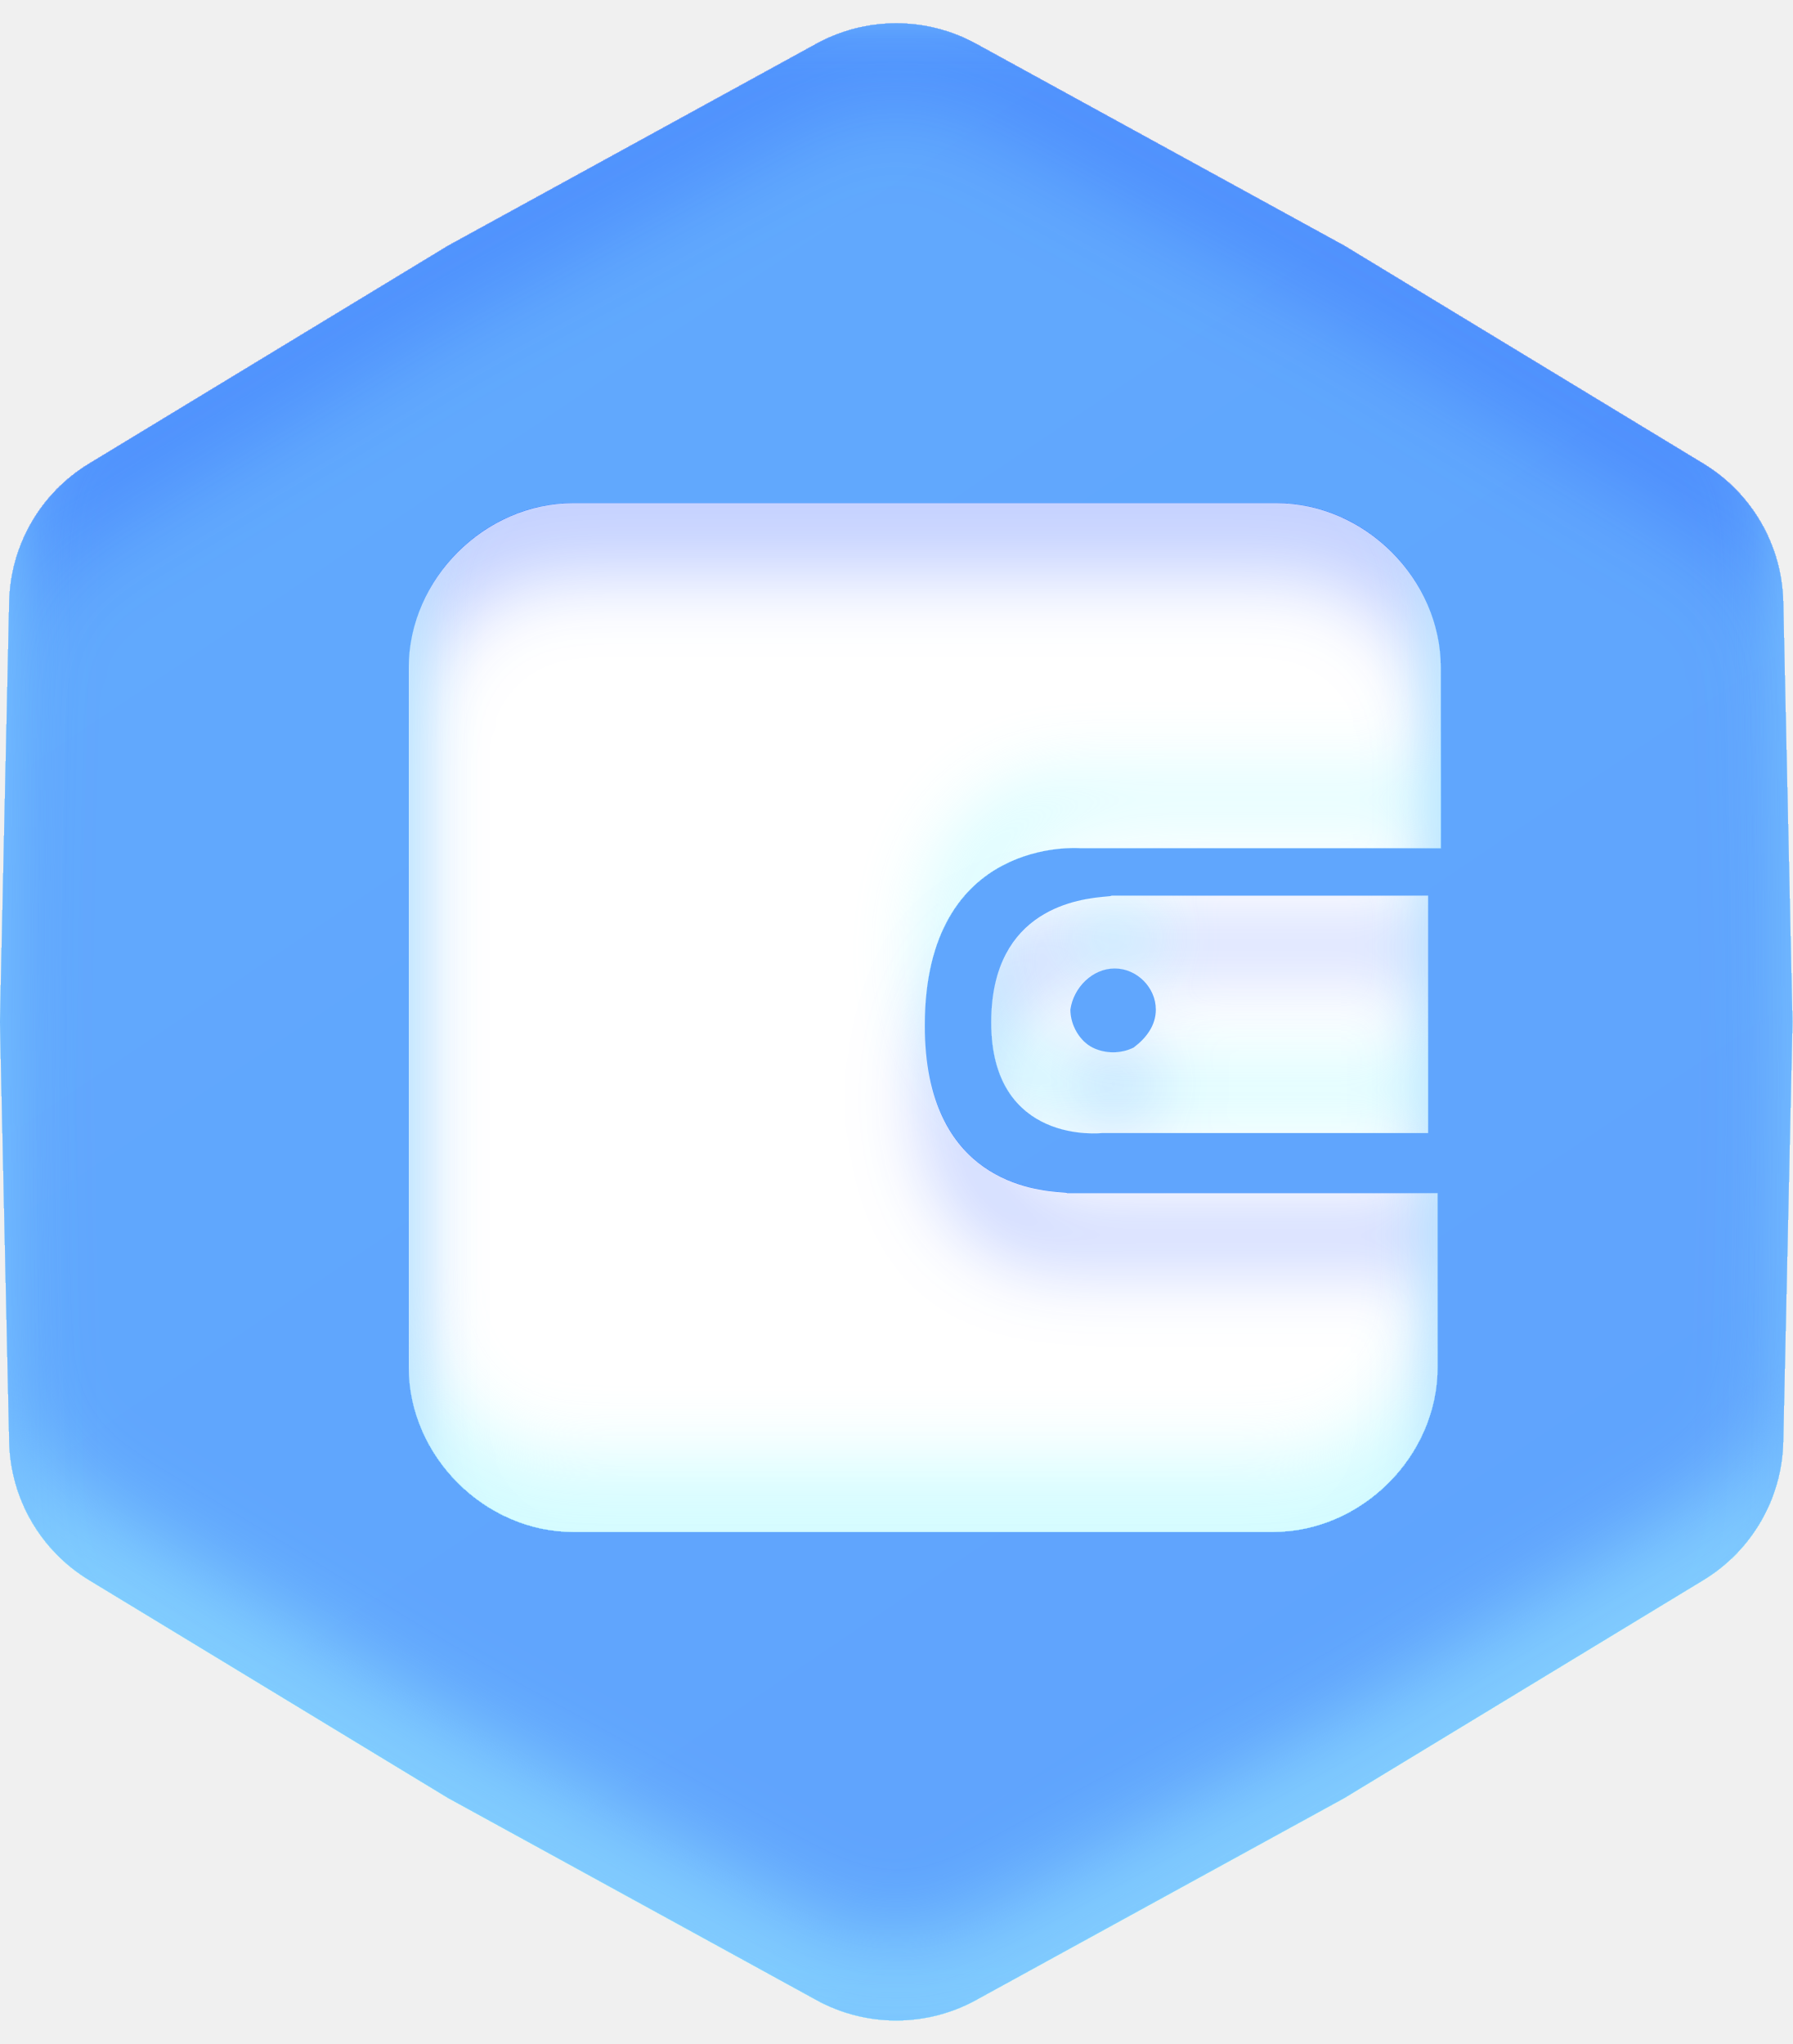
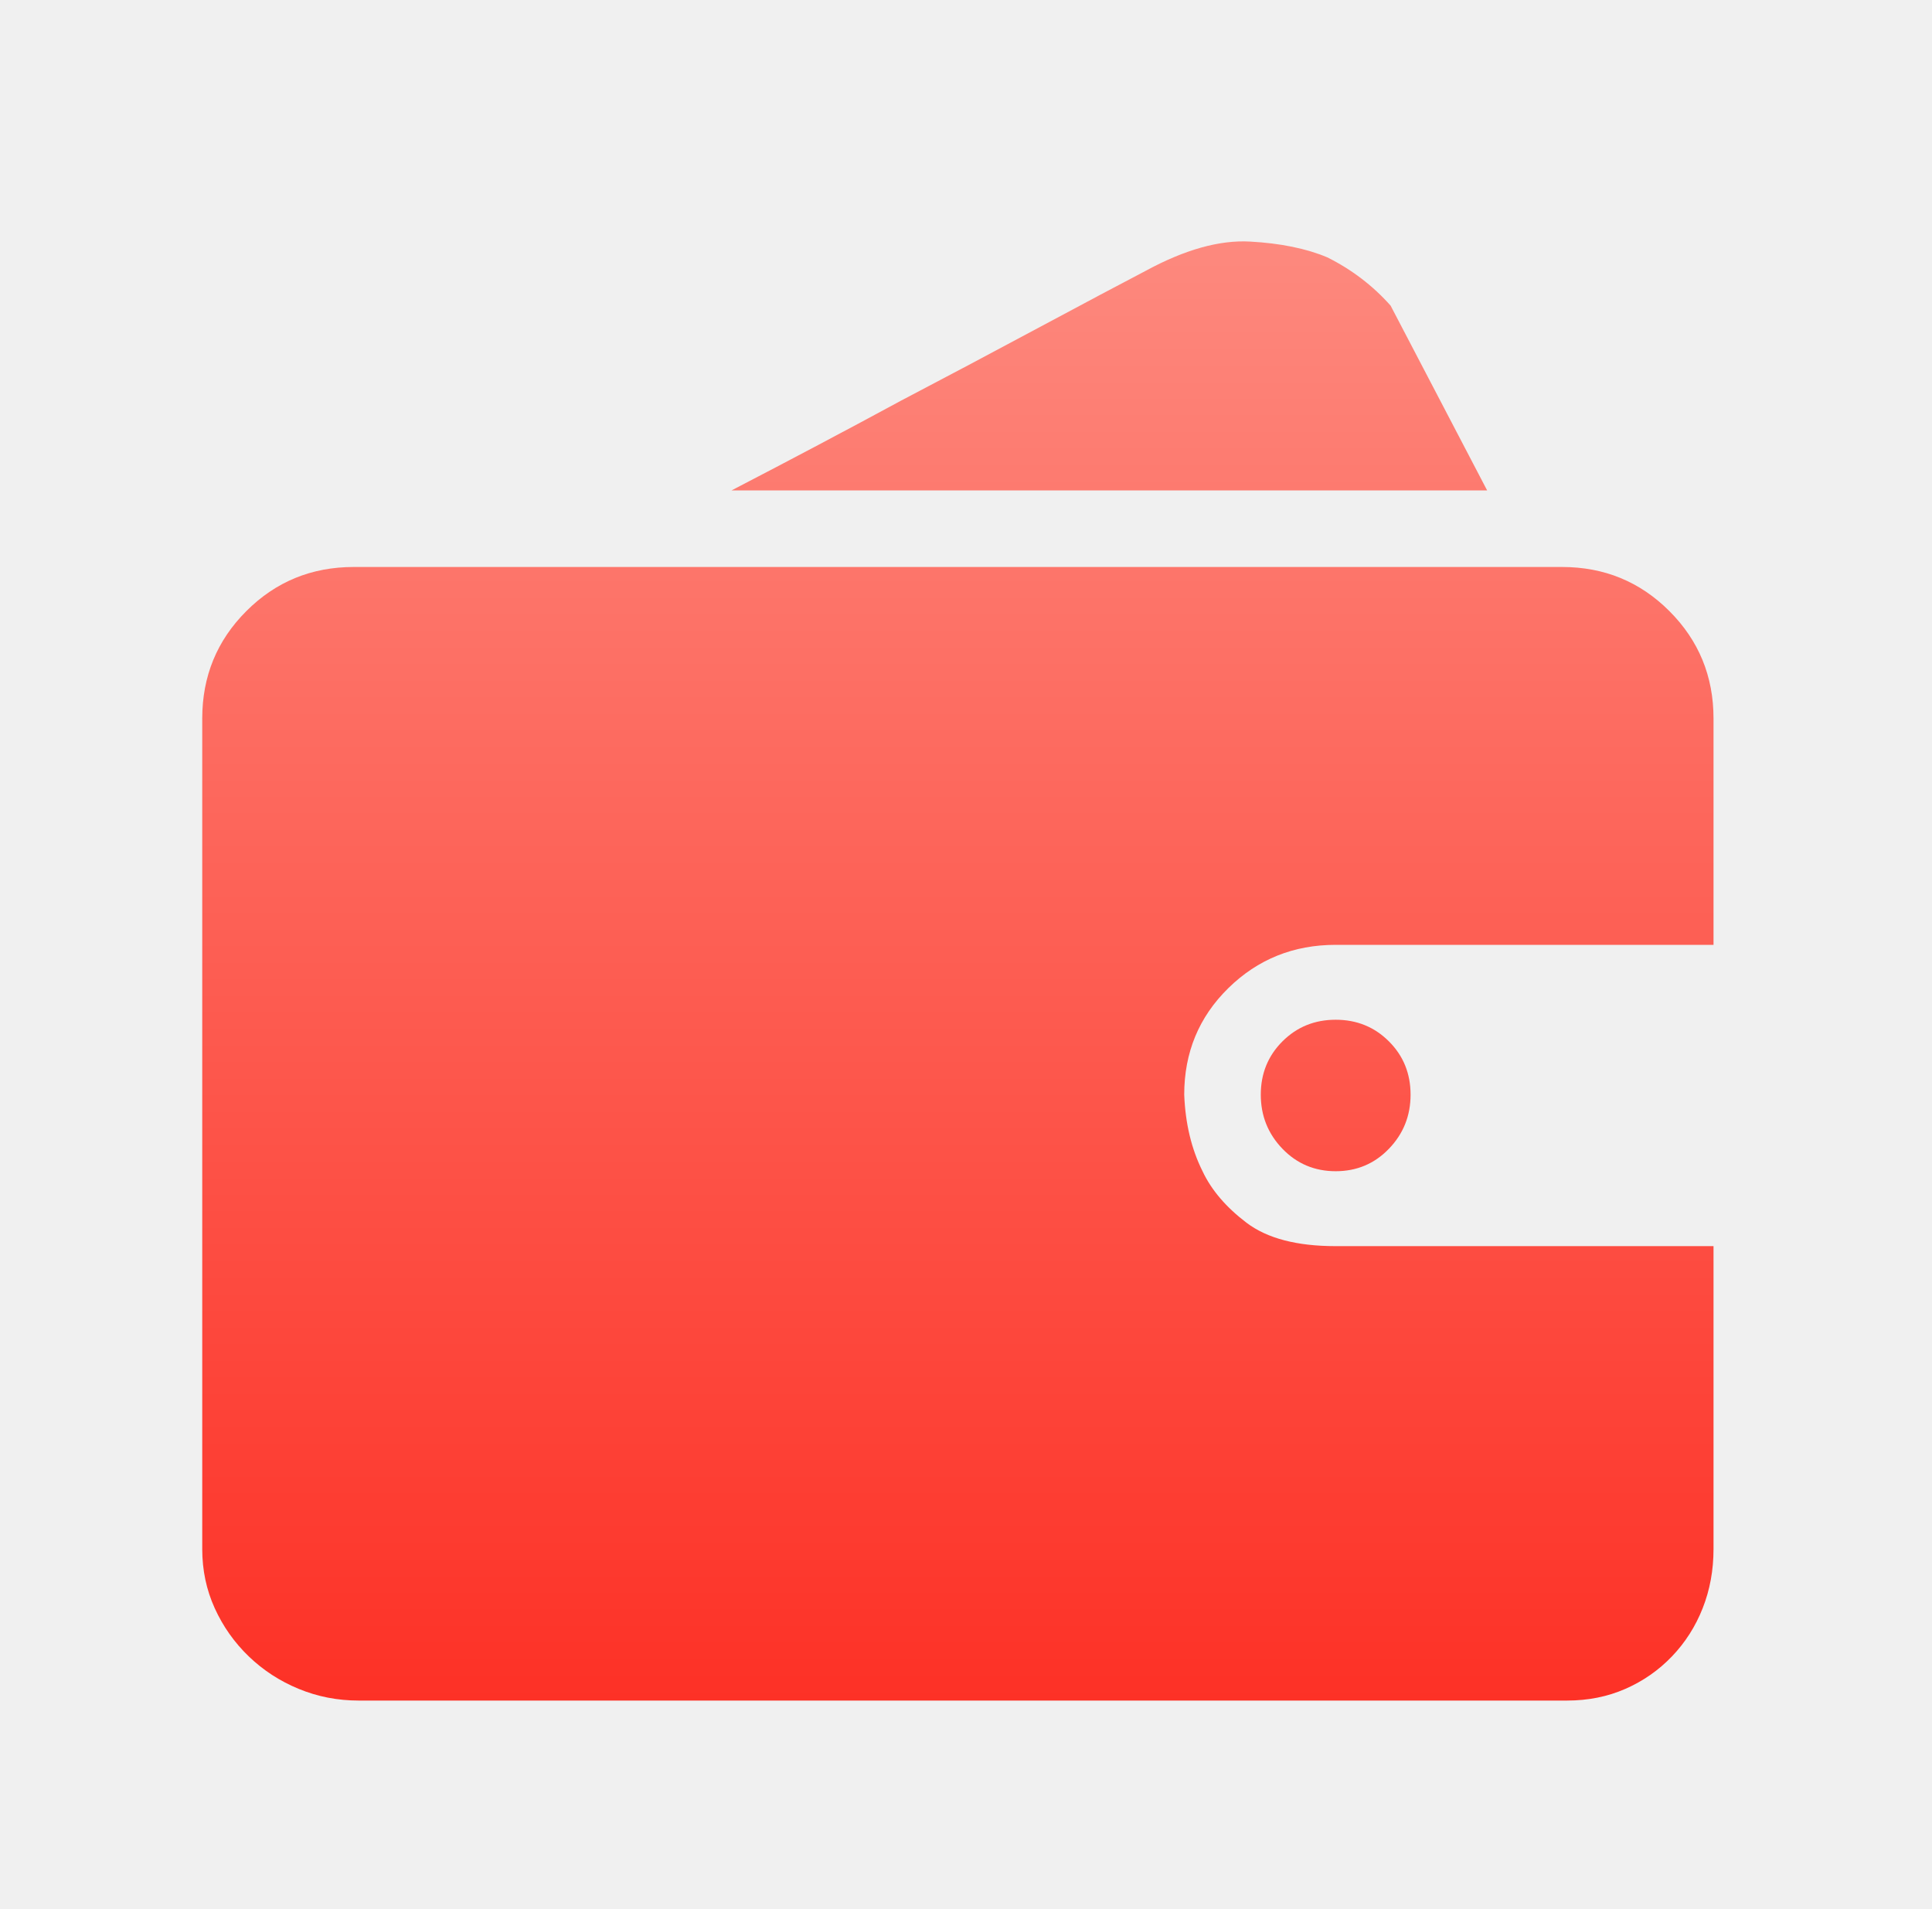
- <svg xmlns="http://www.w3.org/2000/svg" width="57" height="65" viewBox="0 0 57 65" fill="none">
-   <g filter="url(#filter0_ii_46_3710)">
-     <path d="M25.961 1.393C27.543 0.525 29.457 0.525 31.039 1.393L42.75 7.815L54.168 14.746C55.71 15.682 56.667 17.34 56.707 19.144L57 32.497L56.707 45.851C56.667 47.654 55.71 49.312 54.168 50.248L42.75 57.179L31.039 63.602C29.457 64.469 27.543 64.469 25.961 63.602L14.25 57.179L2.832 50.248C1.29 49.312 0.333 47.654 0.293 45.851L0 32.497L0.293 19.144C0.333 17.34 1.29 15.682 2.832 14.746L14.25 7.815L25.961 1.393Z" fill="url(#paint0_linear_46_3710)" />
-   </g>
-   <g filter="url(#filter1_ii_46_3710)">
-     <path fill-rule="evenodd" clip-rule="evenodd" d="M40.581 16C43.4 16 45.816 18.416 45.816 21.234V26.972H34.34C34.34 26.972 29.408 26.569 29.408 32.609C29.408 37.582 32.932 37.854 33.764 37.919C33.874 37.927 33.938 37.932 33.938 37.944H45.715V43.48C45.715 46.299 43.299 48.715 40.48 48.715H18.234C15.416 48.715 13 46.299 13 43.48V21.234C13 18.416 15.416 16 18.234 16H40.581ZM35.045 36.031C35.045 36.031 31.522 36.434 31.522 32.508C31.522 28.846 34.392 28.583 35.16 28.512C35.278 28.502 35.347 28.495 35.347 28.482H45.413V36.031H35.045ZM36.756 32.105C36.756 31.401 36.152 30.797 35.447 30.797C34.743 30.797 34.139 31.401 34.038 32.105C34.038 32.609 34.34 33.112 34.743 33.313C35.145 33.515 35.649 33.515 36.051 33.313C36.454 33.011 36.756 32.609 36.756 32.105Z" fill="white" />
-   </g>
+ <svg xmlns="http://www.w3.org/2000/svg" width="81" height="80" viewBox="0 0 81 80" fill="none">
+   <path d="M71.84 64.94C71.84 65.824 71.689 66.649 71.386 67.417C71.084 68.185 70.653 68.859 70.095 69.441C69.537 70.022 68.886 70.476 68.141 70.801C67.397 71.127 66.583 71.29 65.699 71.29H15.038C14.154 71.29 13.317 71.127 12.526 70.801C11.735 70.476 11.037 70.022 10.432 69.441C9.828 68.859 9.351 68.185 9.002 67.417C8.653 66.649 8.479 65.824 8.479 64.94V30.119C8.479 28.351 9.095 26.851 10.328 25.618C11.56 24.385 13.061 23.769 14.829 23.769H65.49C67.257 23.769 68.758 24.385 69.99 25.618C71.223 26.851 71.84 28.351 71.84 30.119V39.609H55.999C54.232 39.609 52.731 40.214 51.498 41.424C50.266 42.633 49.649 44.122 49.649 45.89C49.696 47.099 49.952 48.169 50.417 49.099C50.789 49.89 51.406 50.611 52.266 51.263C53.127 51.914 54.371 52.24 55.999 52.24H71.84V64.94ZM62.349 20.559H30.669C33.181 19.256 35.553 18 37.786 16.791C39.74 15.767 41.671 14.744 43.578 13.72C45.486 12.697 46.974 11.906 48.044 11.348C49.673 10.464 51.126 10.057 52.406 10.127C53.685 10.197 54.767 10.418 55.651 10.79C56.674 11.301 57.558 11.976 58.302 12.813L62.349 20.559ZM52.859 45.89C52.859 45.006 53.162 44.261 53.766 43.657C54.371 43.052 55.115 42.749 55.999 42.749C56.883 42.749 57.628 43.052 58.232 43.657C58.837 44.261 59.139 45.006 59.139 45.89C59.139 46.773 58.837 47.529 58.232 48.157C57.628 48.785 56.883 49.099 55.999 49.099C55.115 49.099 54.371 48.785 53.766 48.157C53.162 47.529 52.859 46.773 52.859 45.89Z" fill="url(#paint0_linear_136_5563)" />
  <defs>
-     <filter id="filter0_ii_46_3710" x="0" y="-1.898" width="57" height="68.79" filterUnits="userSpaceOnUse" color-interpolation-filters="sRGB">
-       <feFlood flood-opacity="0" result="BackgroundImageFix" />
-       <feBlend mode="normal" in="SourceGraphic" in2="BackgroundImageFix" result="shape" />
-       <feColorMatrix in="SourceAlpha" type="matrix" values="0 0 0 0 0 0 0 0 0 0 0 0 0 0 0 0 0 0 127 0" result="hardAlpha" />
-       <feOffset dy="2.64" />
-       <feGaussianBlur stdDeviation="1.32" />
-       <feComposite in2="hardAlpha" operator="arithmetic" k2="-1" k3="1" />
-       <feColorMatrix type="matrix" values="0 0 0 0 0.096 0 0 0 0 0.295 0 0 0 0 1 0 0 0 0.25 0" />
-       <feBlend mode="normal" in2="shape" result="effect1_innerShadow_46_3710" />
-       <feColorMatrix in="SourceAlpha" type="matrix" values="0 0 0 0 0 0 0 0 0 0 0 0 0 0 0 0 0 0 127 0" result="hardAlpha" />
-       <feOffset dy="-2.64" />
-       <feGaussianBlur stdDeviation="1.32" />
-       <feComposite in2="hardAlpha" operator="arithmetic" k2="-1" k3="1" />
-       <feColorMatrix type="matrix" values="0 0 0 0 0.654 0 0 0 0 0.979 0 0 0 0 1 0 0 0 0.47 0" />
-       <feBlend mode="normal" in2="effect1_innerShadow_46_3710" result="effect2_innerShadow_46_3710" />
-     </filter>
-     <filter id="filter1_ii_46_3710" x="13" y="13.678" width="32.815" height="37.36" filterUnits="userSpaceOnUse" color-interpolation-filters="sRGB">
-       <feFlood flood-opacity="0" result="BackgroundImageFix" />
-       <feBlend mode="normal" in="SourceGraphic" in2="BackgroundImageFix" result="shape" />
-       <feColorMatrix in="SourceAlpha" type="matrix" values="0 0 0 0 0 0 0 0 0 0 0 0 0 0 0 0 0 0 127 0" result="hardAlpha" />
-       <feOffset dy="2.322" />
-       <feGaussianBlur stdDeviation="1.161" />
-       <feComposite in2="hardAlpha" operator="arithmetic" k2="-1" k3="1" />
-       <feColorMatrix type="matrix" values="0 0 0 0 0.096 0 0 0 0 0.295 0 0 0 0 1 0 0 0 0.25 0" />
-       <feBlend mode="normal" in2="shape" result="effect1_innerShadow_46_3710" />
-       <feColorMatrix in="SourceAlpha" type="matrix" values="0 0 0 0 0 0 0 0 0 0 0 0 0 0 0 0 0 0 127 0" result="hardAlpha" />
-       <feOffset dy="-2.322" />
-       <feGaussianBlur stdDeviation="1.161" />
-       <feComposite in2="hardAlpha" operator="arithmetic" k2="-1" k3="1" />
-       <feColorMatrix type="matrix" values="0 0 0 0 0.654 0 0 0 0 0.979 0 0 0 0 1 0 0 0 0.47 0" />
-       <feBlend mode="normal" in2="effect1_innerShadow_46_3710" result="effect2_innerShadow_46_3710" />
-     </filter>
-     <linearGradient id="paint0_linear_46_3710" x1="55" y1="61.37" x2="18.379" y2="6.961" gradientUnits="userSpaceOnUse">
-       <stop stop-color="#5FA2FD" />
-       <stop offset="1" stop-color="#61A9FD" />
+     <linearGradient id="paint0_linear_136_5563" x1="40.159" y1="10.119" x2="40.159" y2="71.29" gradientUnits="userSpaceOnUse">
+       <stop stop-color="#FD897E" />
+       <stop offset="1" stop-color="#FD3126" />
    </linearGradient>
  </defs>
</svg>
